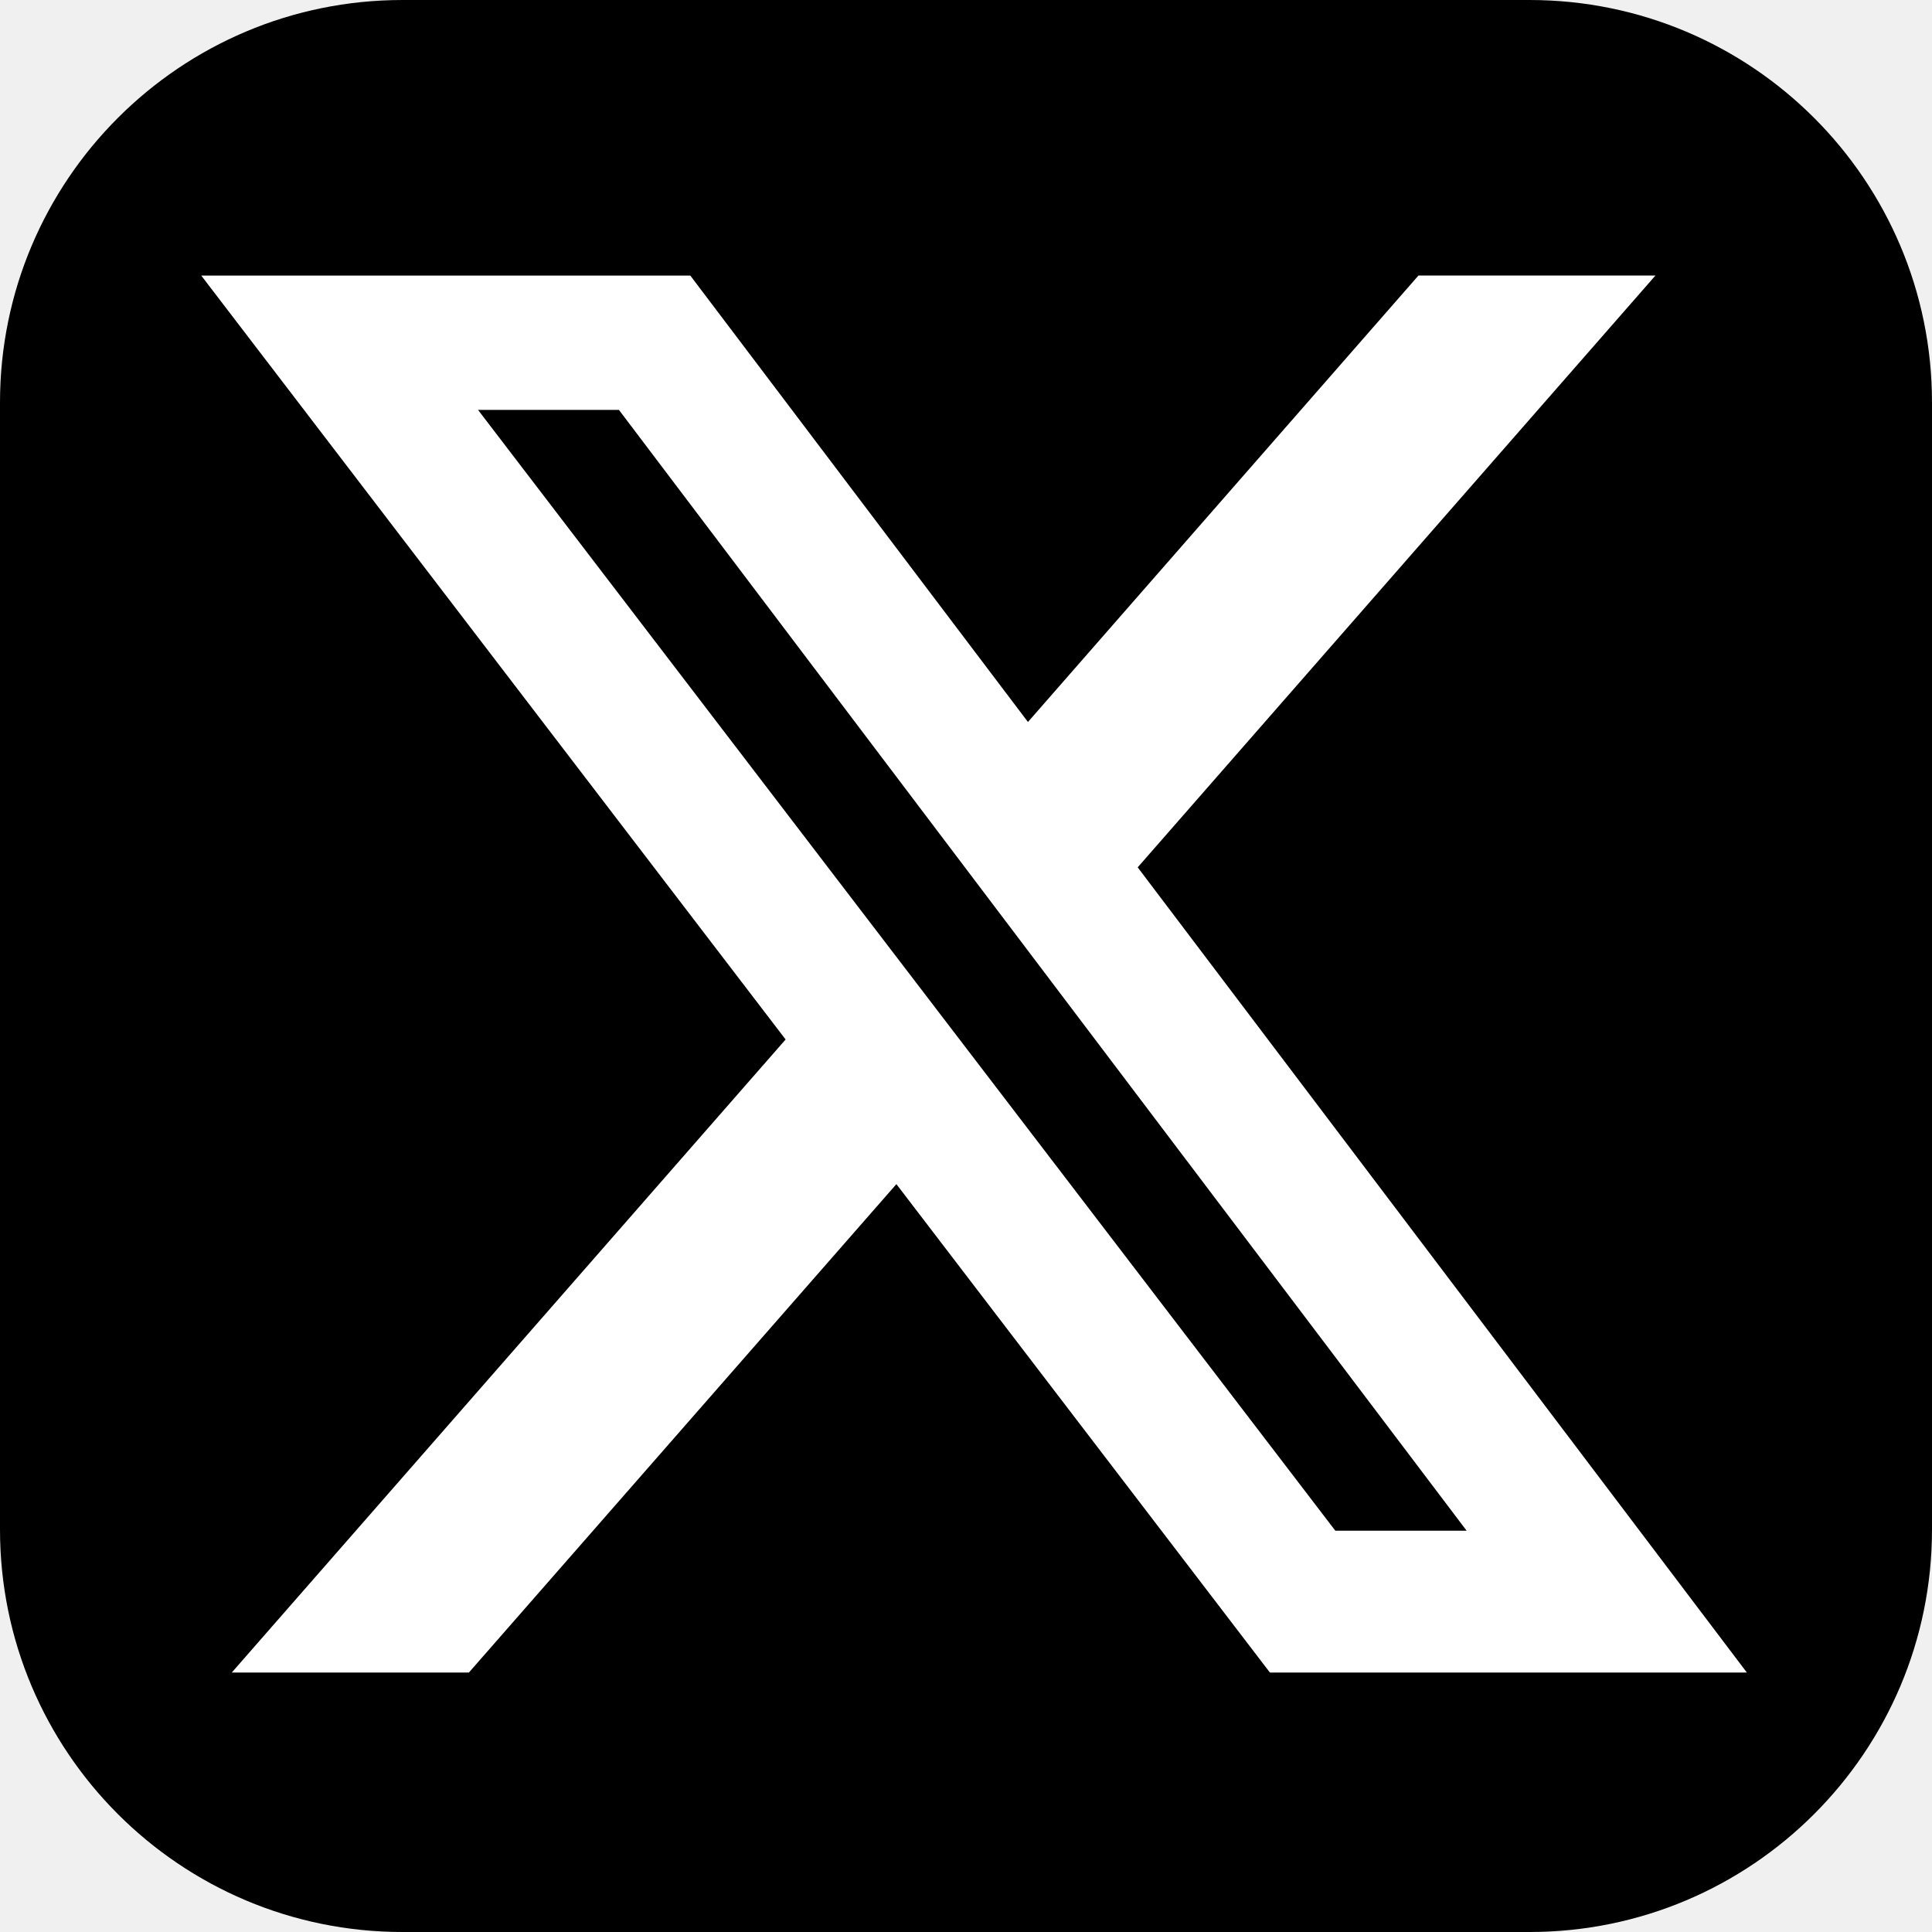
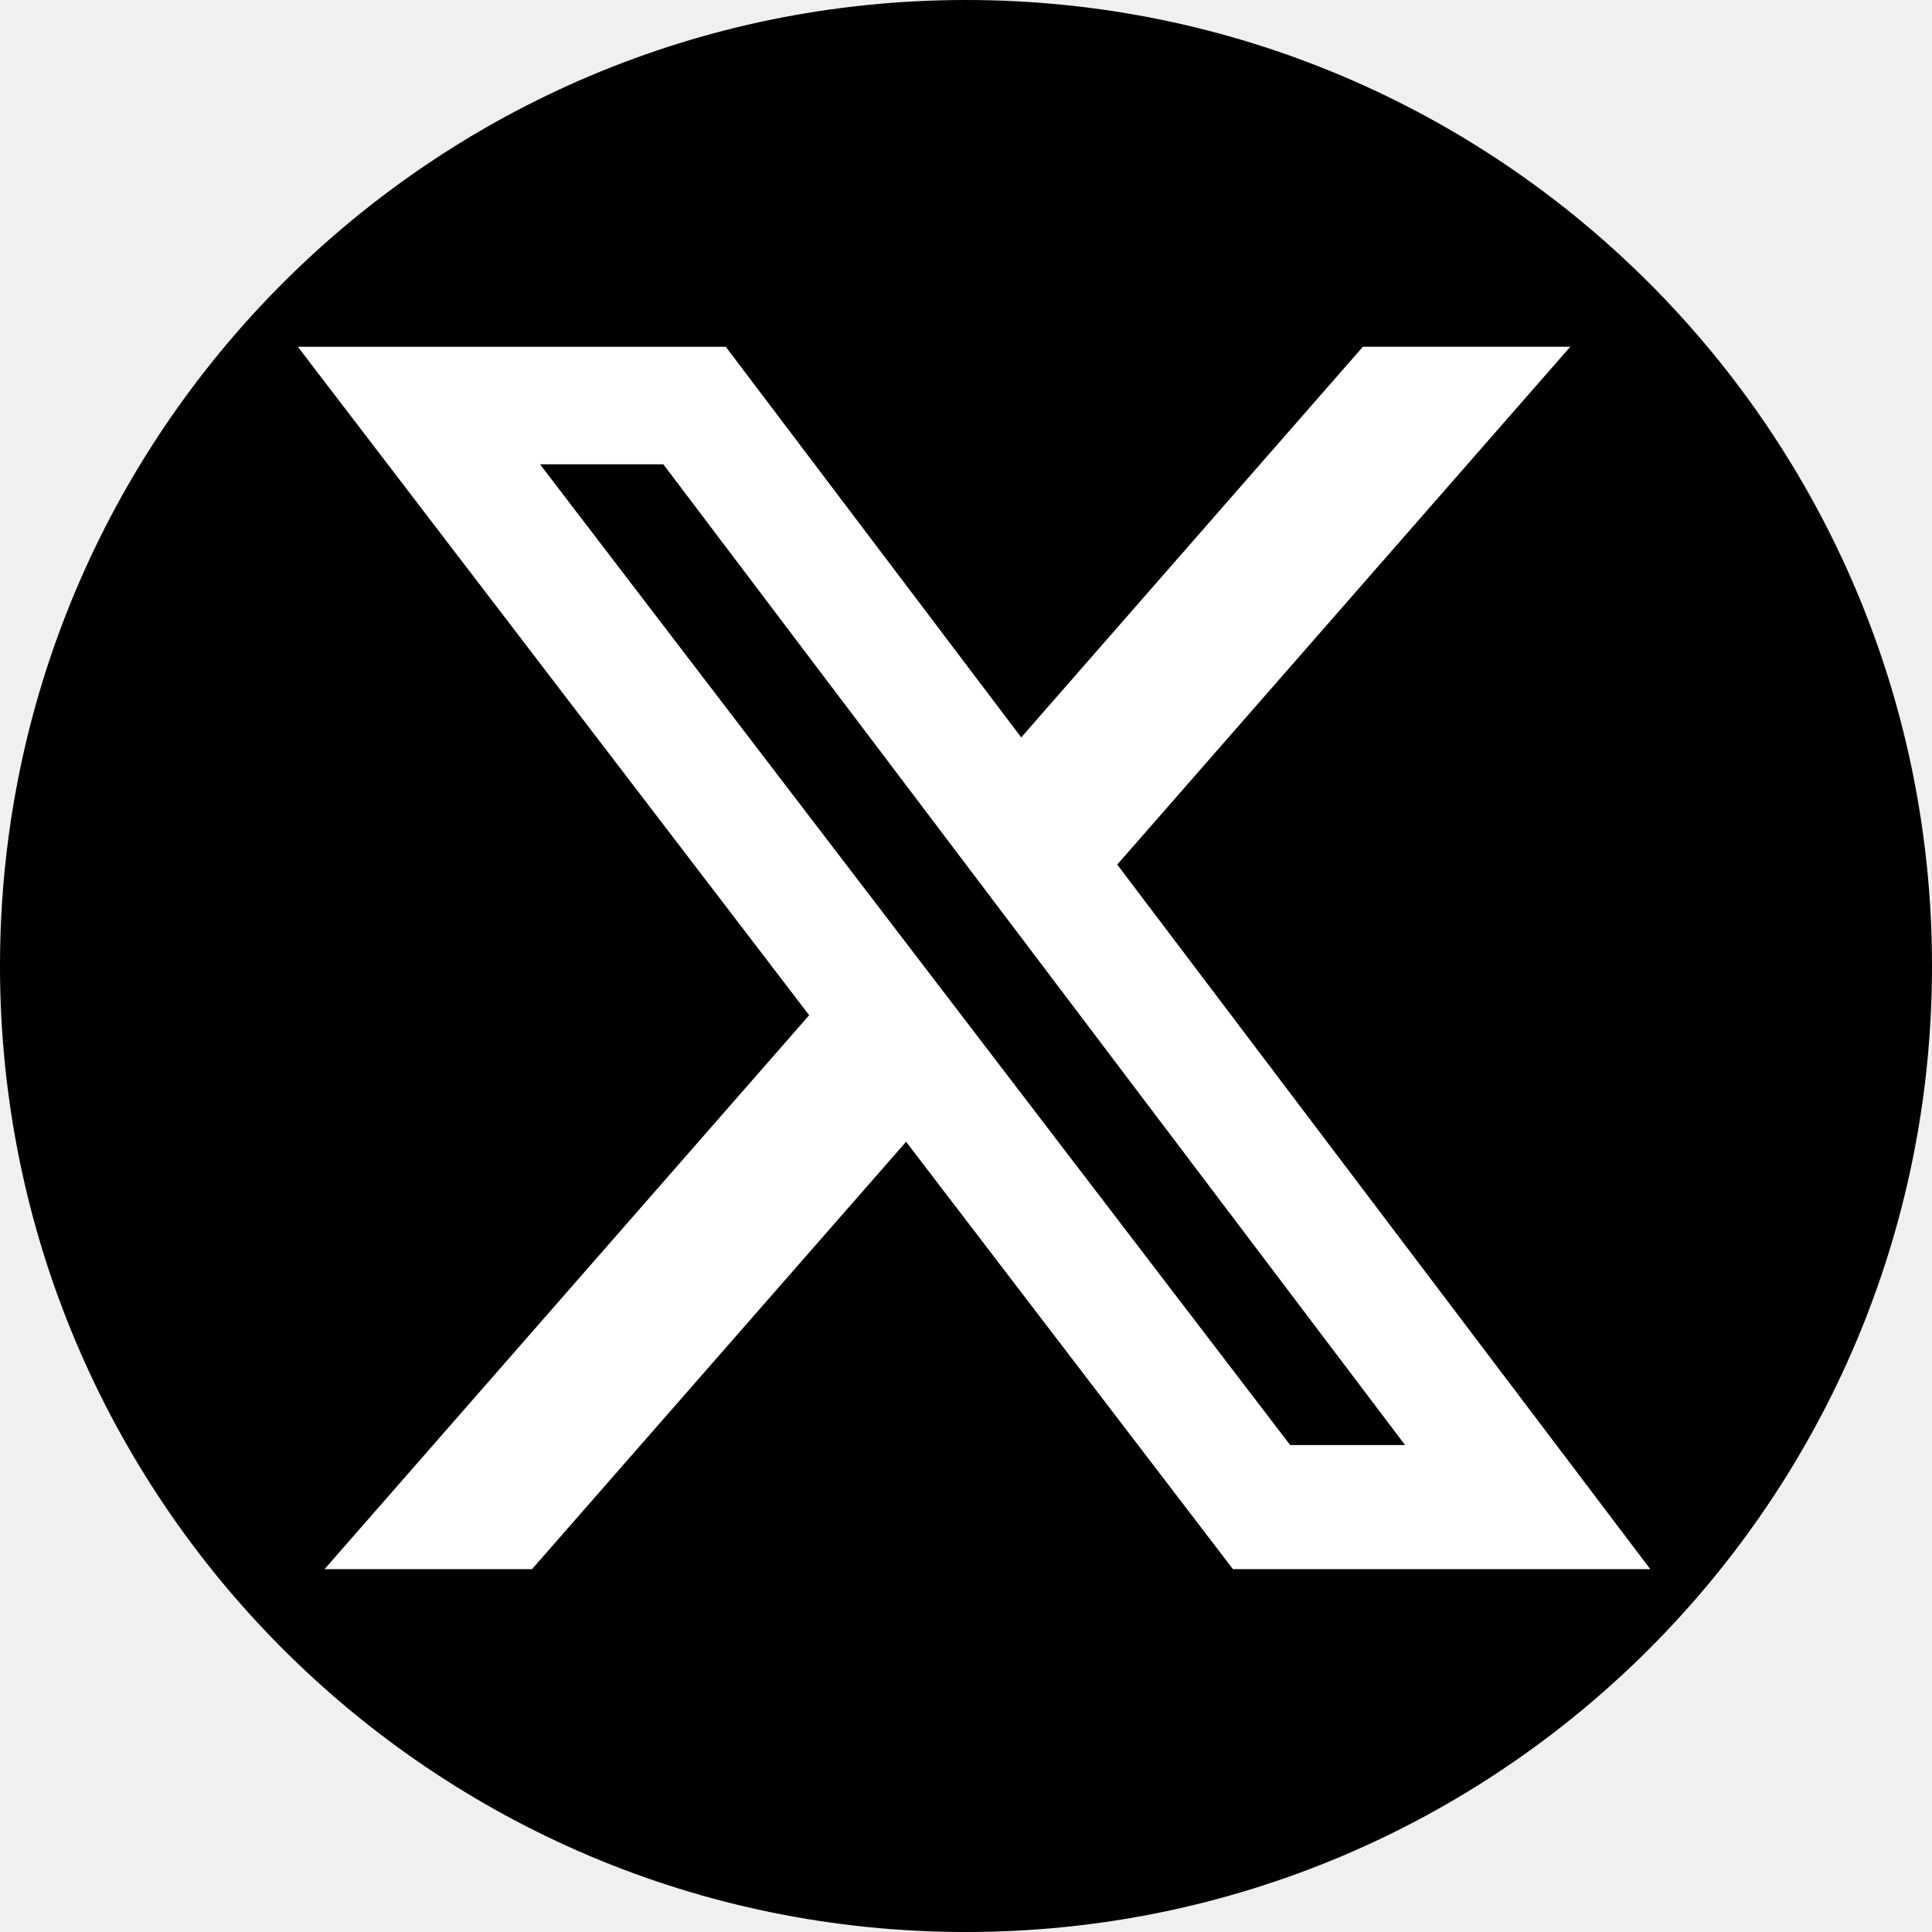
<svg xmlns="http://www.w3.org/2000/svg" role="img" viewBox="0 0 24 24" fill="white">
-   <rect x="0" y="0" width="24" height="24" rx="5" ry="5" fill="black" />
-   <g transform="translate(2.5, 2.5) scale(0.8)">
+   <circle cx="12" cy="12" r="12" fill="black" />
+   <g transform="translate(3.7, 3.5) scale(0.7)">
    <path d="M18.901 1.153h3.68l-8.04 9.19L24 22.846h-7.406l-5.8-7.584-6.638 7.584H.474l8.6-9.83L0 1.154h7.594l5.243 6.932ZM17.61 20.644h2.039L6.486 3.24H4.298Z" />
  </g>
</svg>
